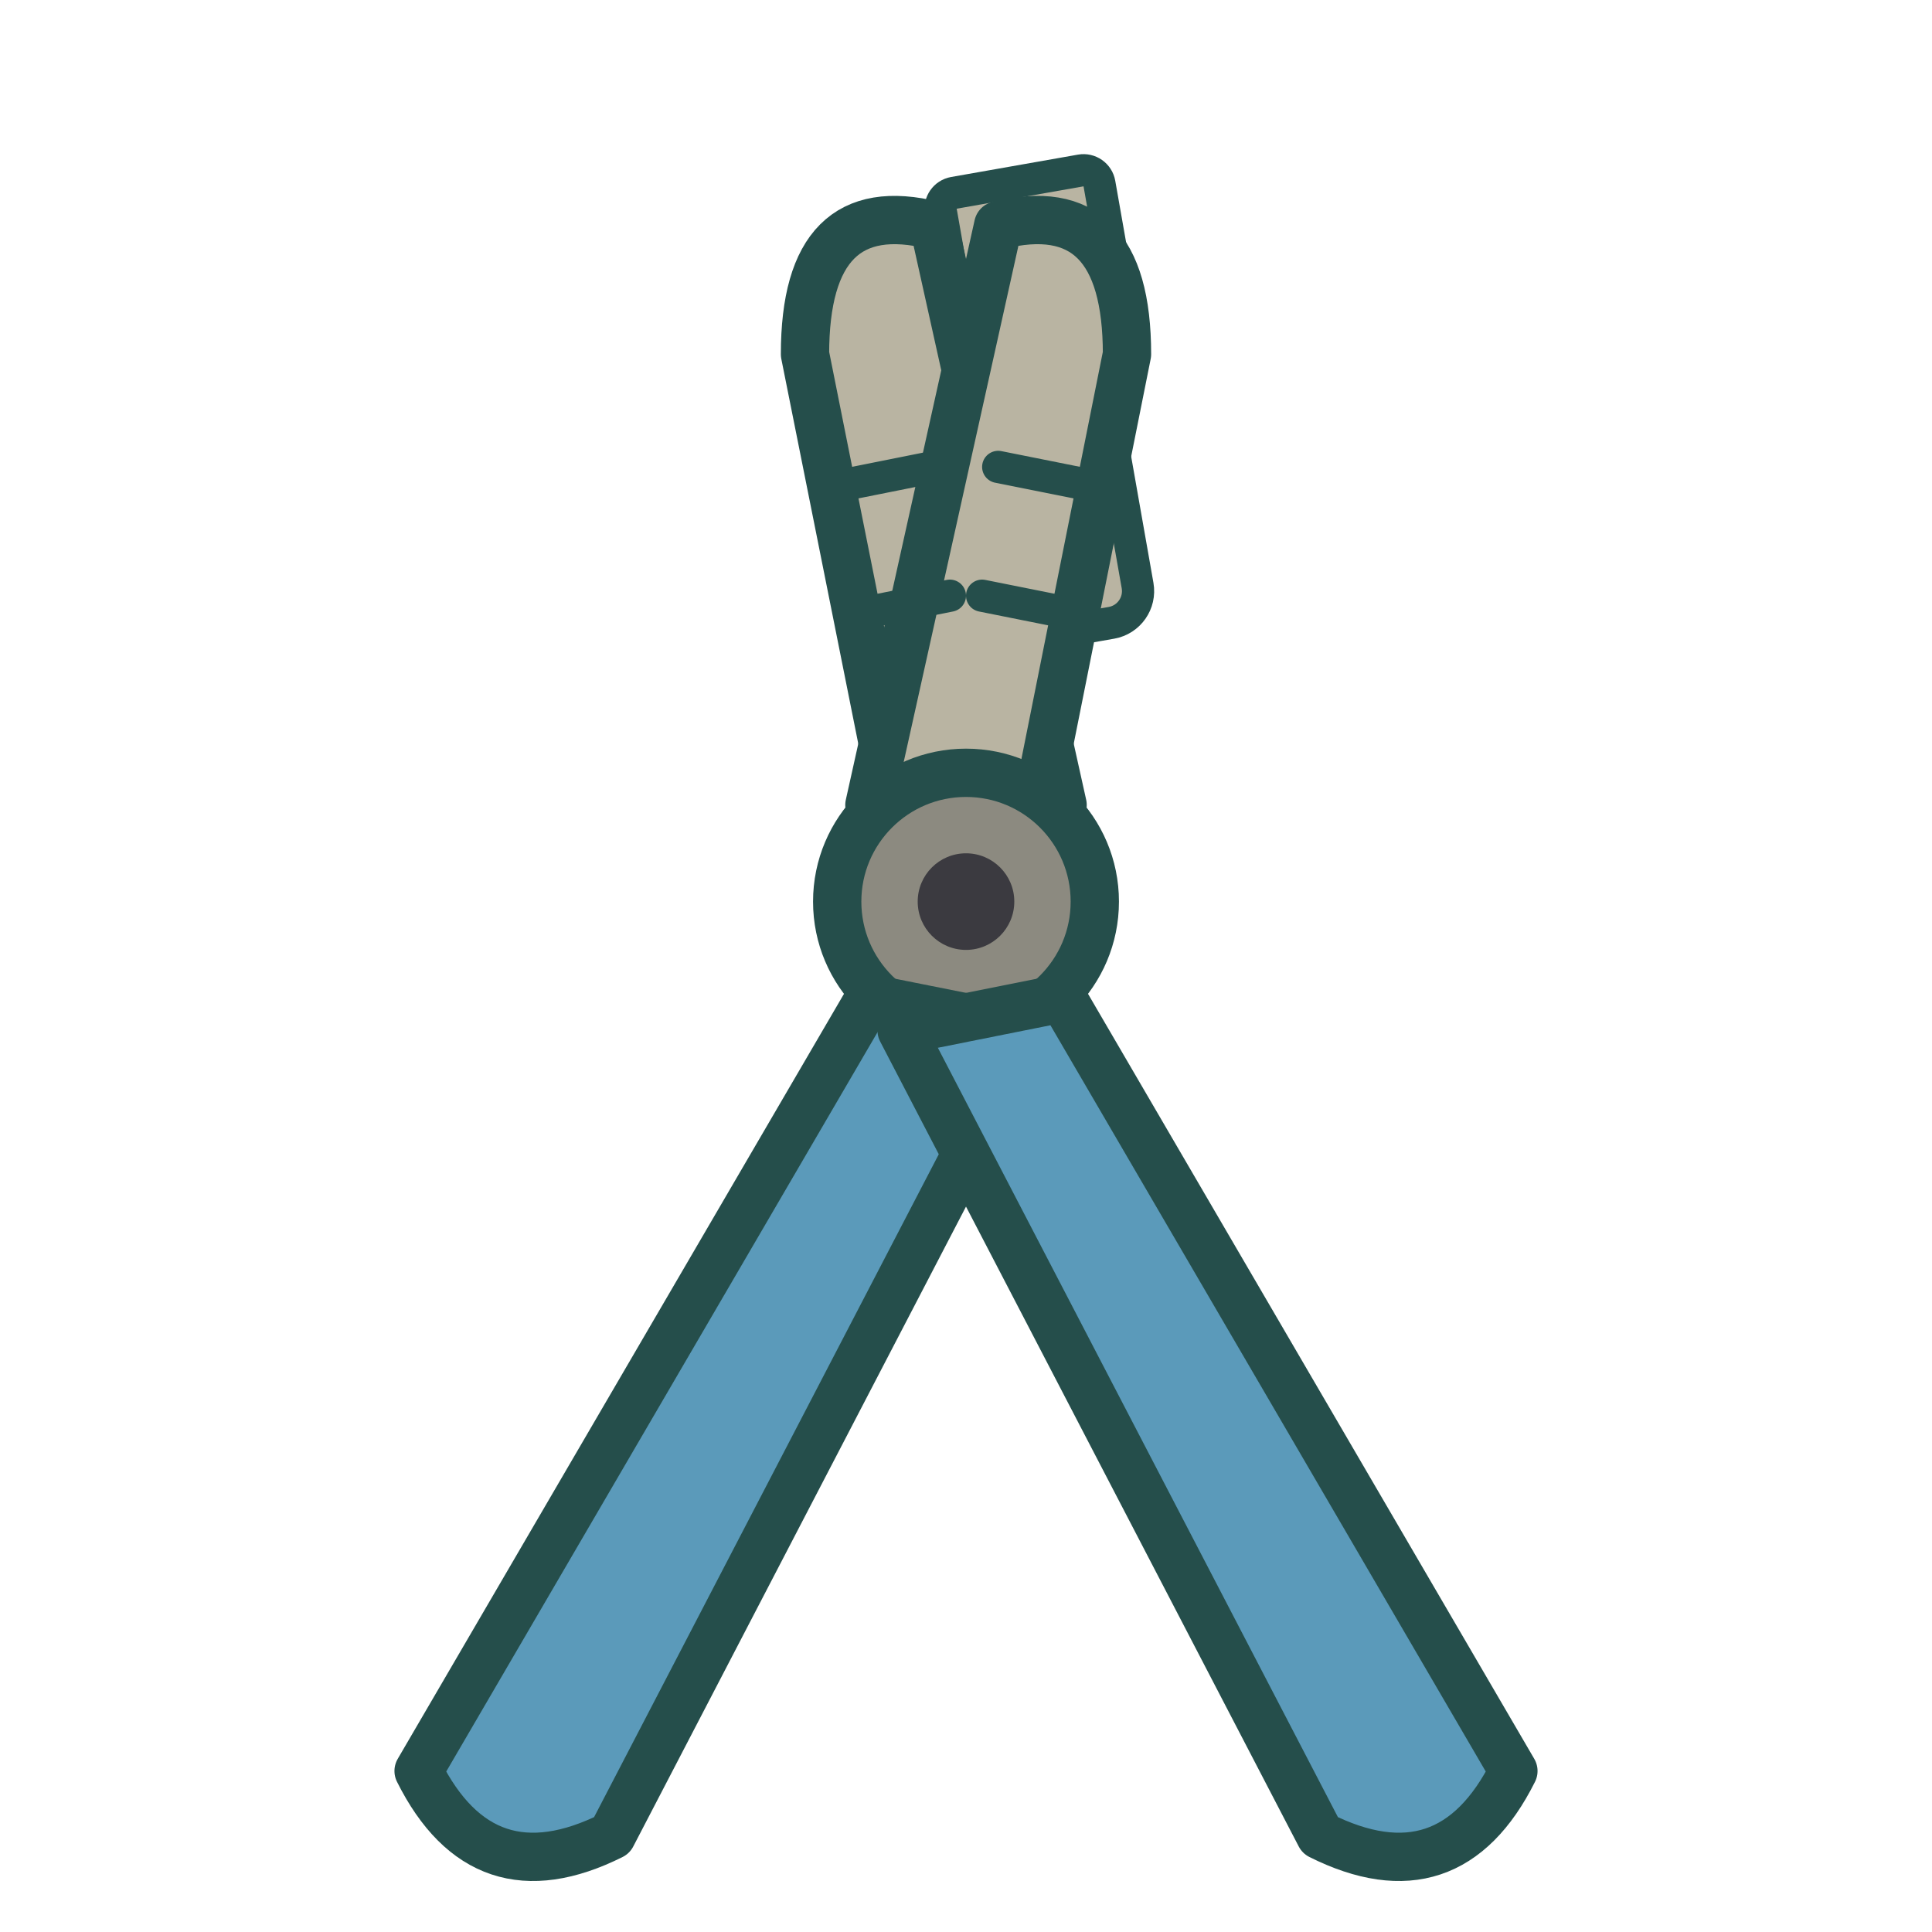
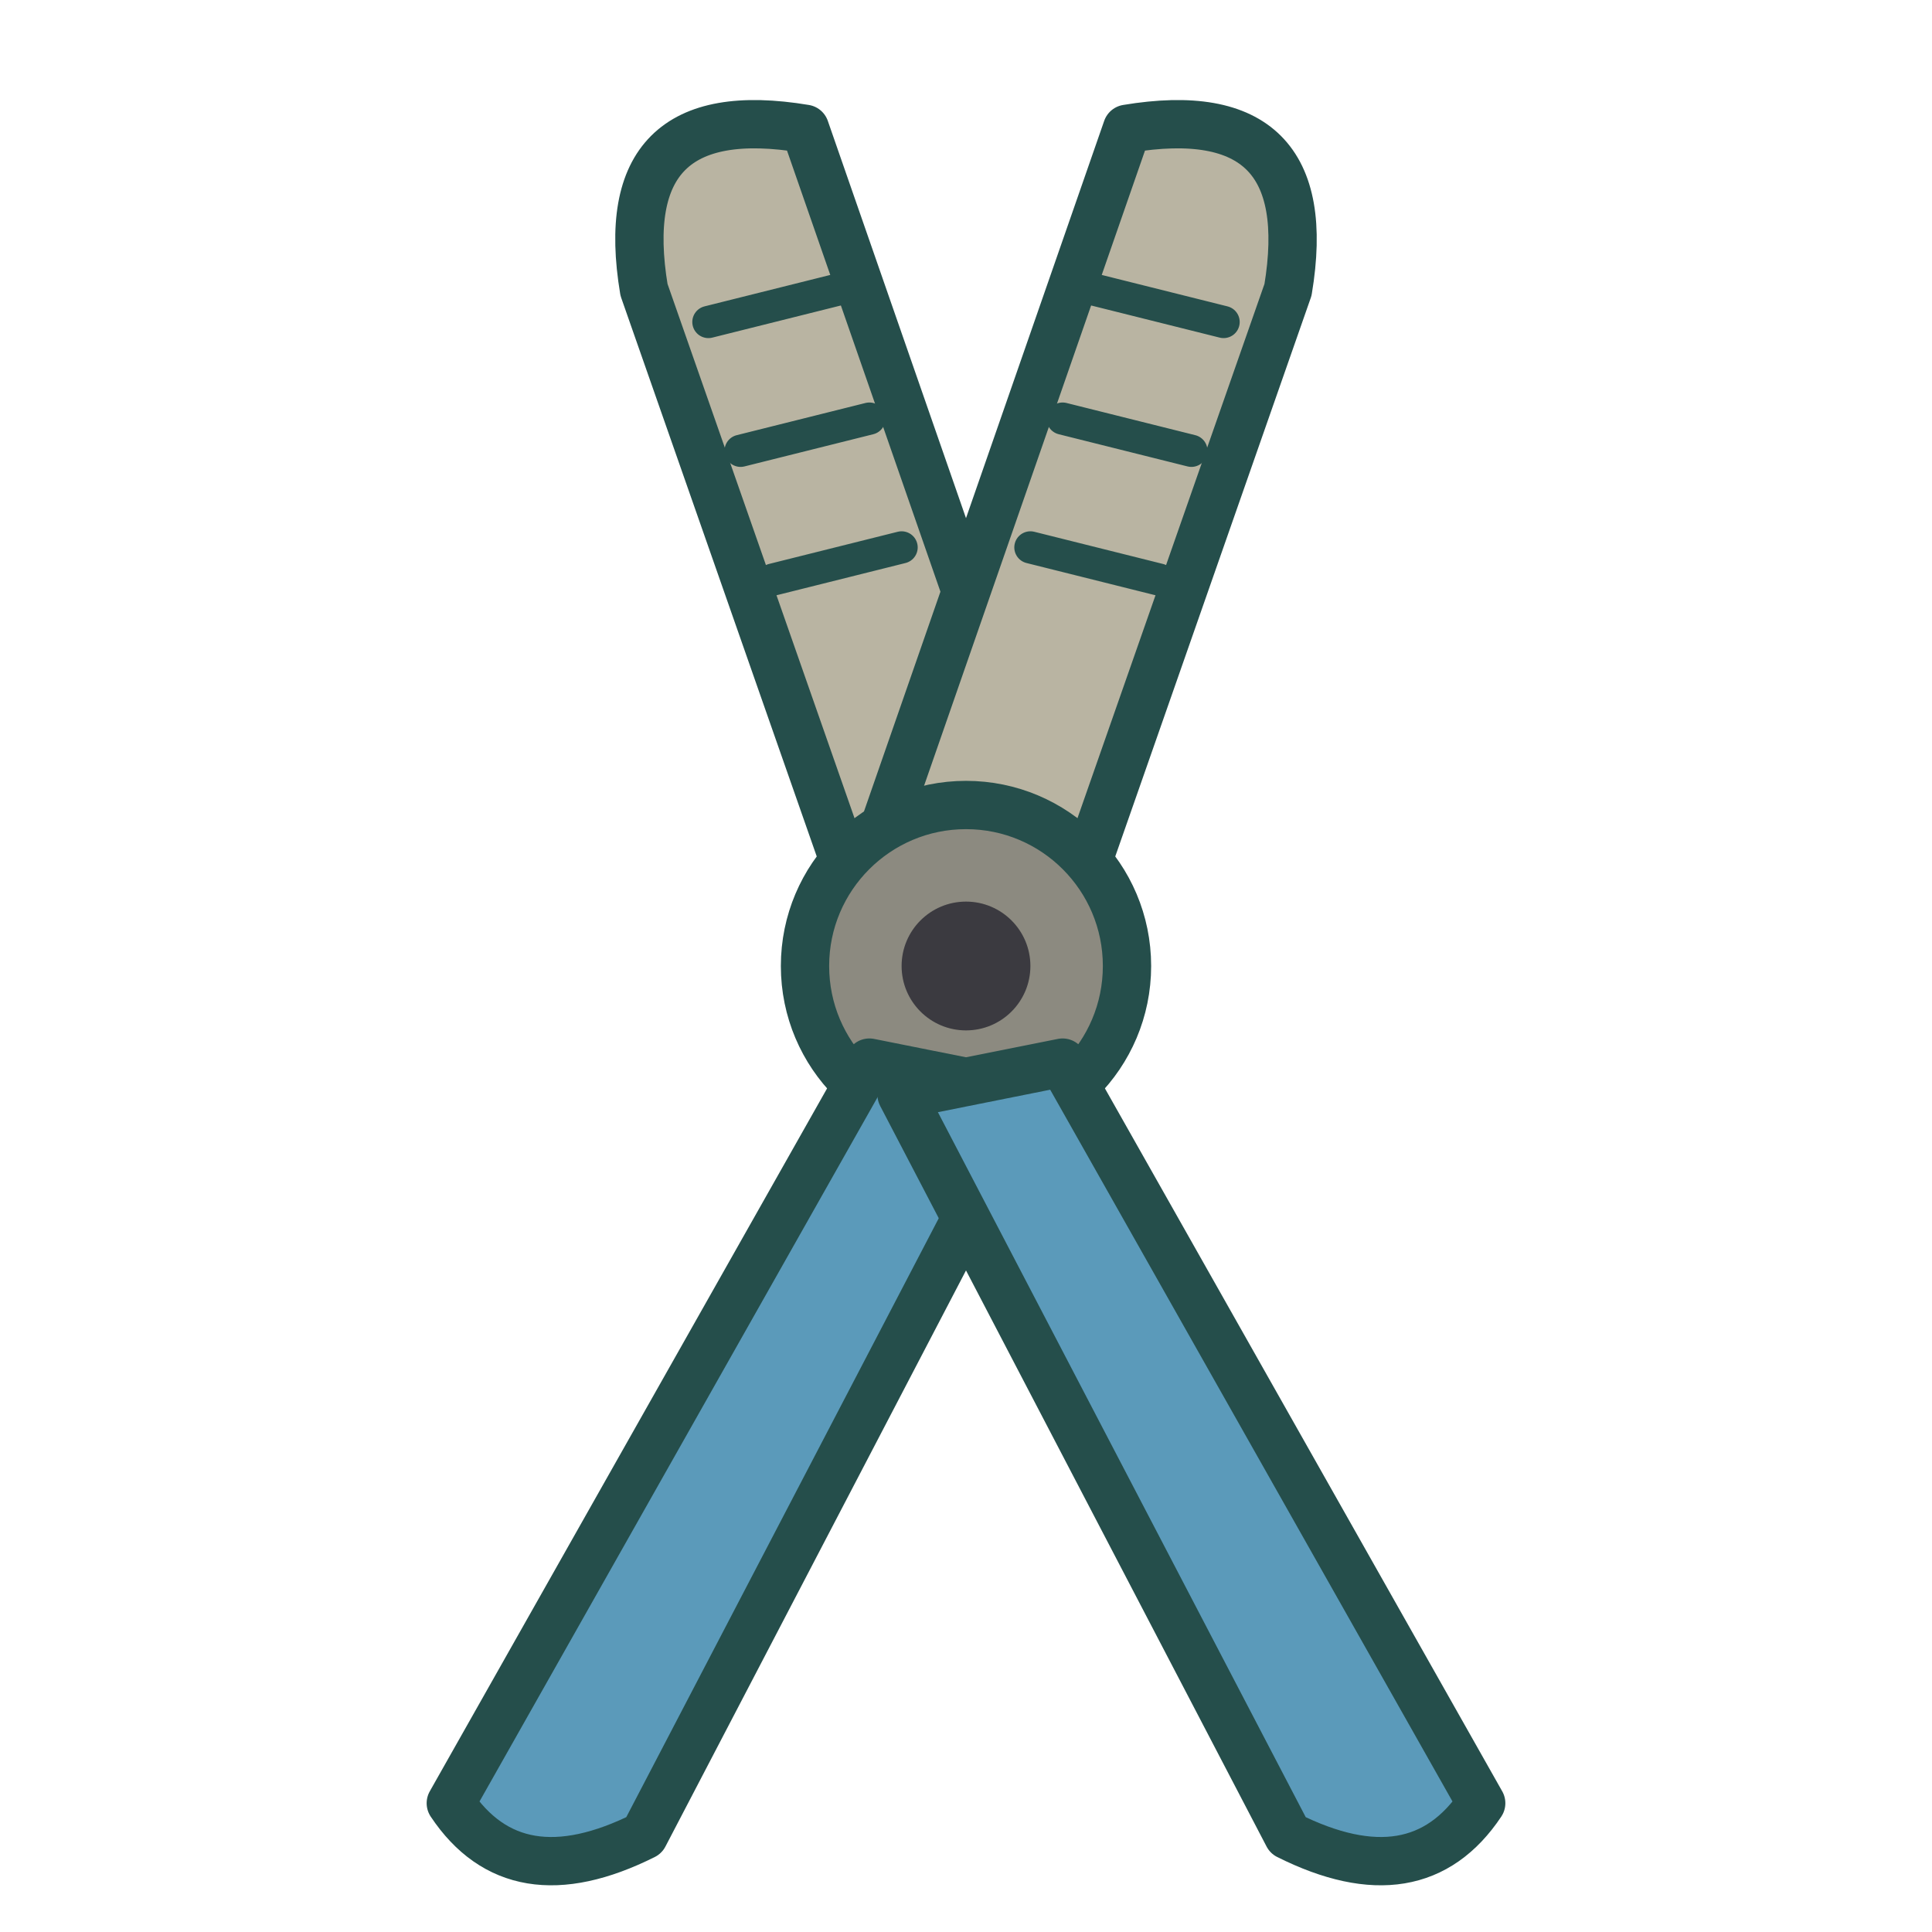
<svg xmlns="http://www.w3.org/2000/svg" viewBox="0 0 120 120">
  <g fill="none" stroke="#254E4B" stroke-width="3" stroke-linecap="round" stroke-linejoin="round">
-     <g transform="rotate(80 60 22)">
-       <rect x="54" y="14" width="24" height="6" rx="2" fill="#B9B4A2" stroke-width="2" />
-       <rect x="50" y="12" width="6" height="10" rx="1" fill="#B9B4A2" stroke-width="2" />
-     </g>
-     <path d="M56 52L50 22Q50 12 58 14L66 50Z" fill="#B9B4A2" />
-     <path d="M64 52L70 22Q70 12 62 14L54 50Z" fill="#B9B4A2" />
-     <path d="M53 30l5-1M54 38l5-1M67 30l-5-1M66 38l-5-1" stroke-width="2" />
-     <circle cx="60" cy="56" r="8" fill="#8C8A80" />
-     <circle cx="60" cy="56" r="3" fill="#3B3A40" stroke="none" />
-     <path d="M54 62L26 110Q30 118 38 114L64 64Z" fill="#5B9ABA" />
-     <path d="M66 62L94 110Q90 118 82 114L56 64Z" fill="#5B9ABA" />
+     <path d="M54 58L40 18Q38 6 50 8L66 54Z" fill="#B9B4A2" />
+     <path d="M66 58L80 18Q82 6 70 8L54 54Z" fill="#B9B4A2" />
+     <path d="M44 20l8-2M46 28l8-2M48 36l8-2M76 20l-8-2M74 28l-8-2M72 36l-8-2" stroke-width="2" />
+     <circle cx="60" cy="60" r="10" fill="#8C8A80" />
+     <circle cx="60" cy="60" r="4" fill="#3B3A40" stroke="none" />
+     <path d="M54 66L28 112Q32 118 40 114L64 68Z" fill="#5B9ABA" />
+     <path d="M66 66L92 112Q88 118 80 114L56 68Z" fill="#5B9ABA" />
  </g>
</svg>
